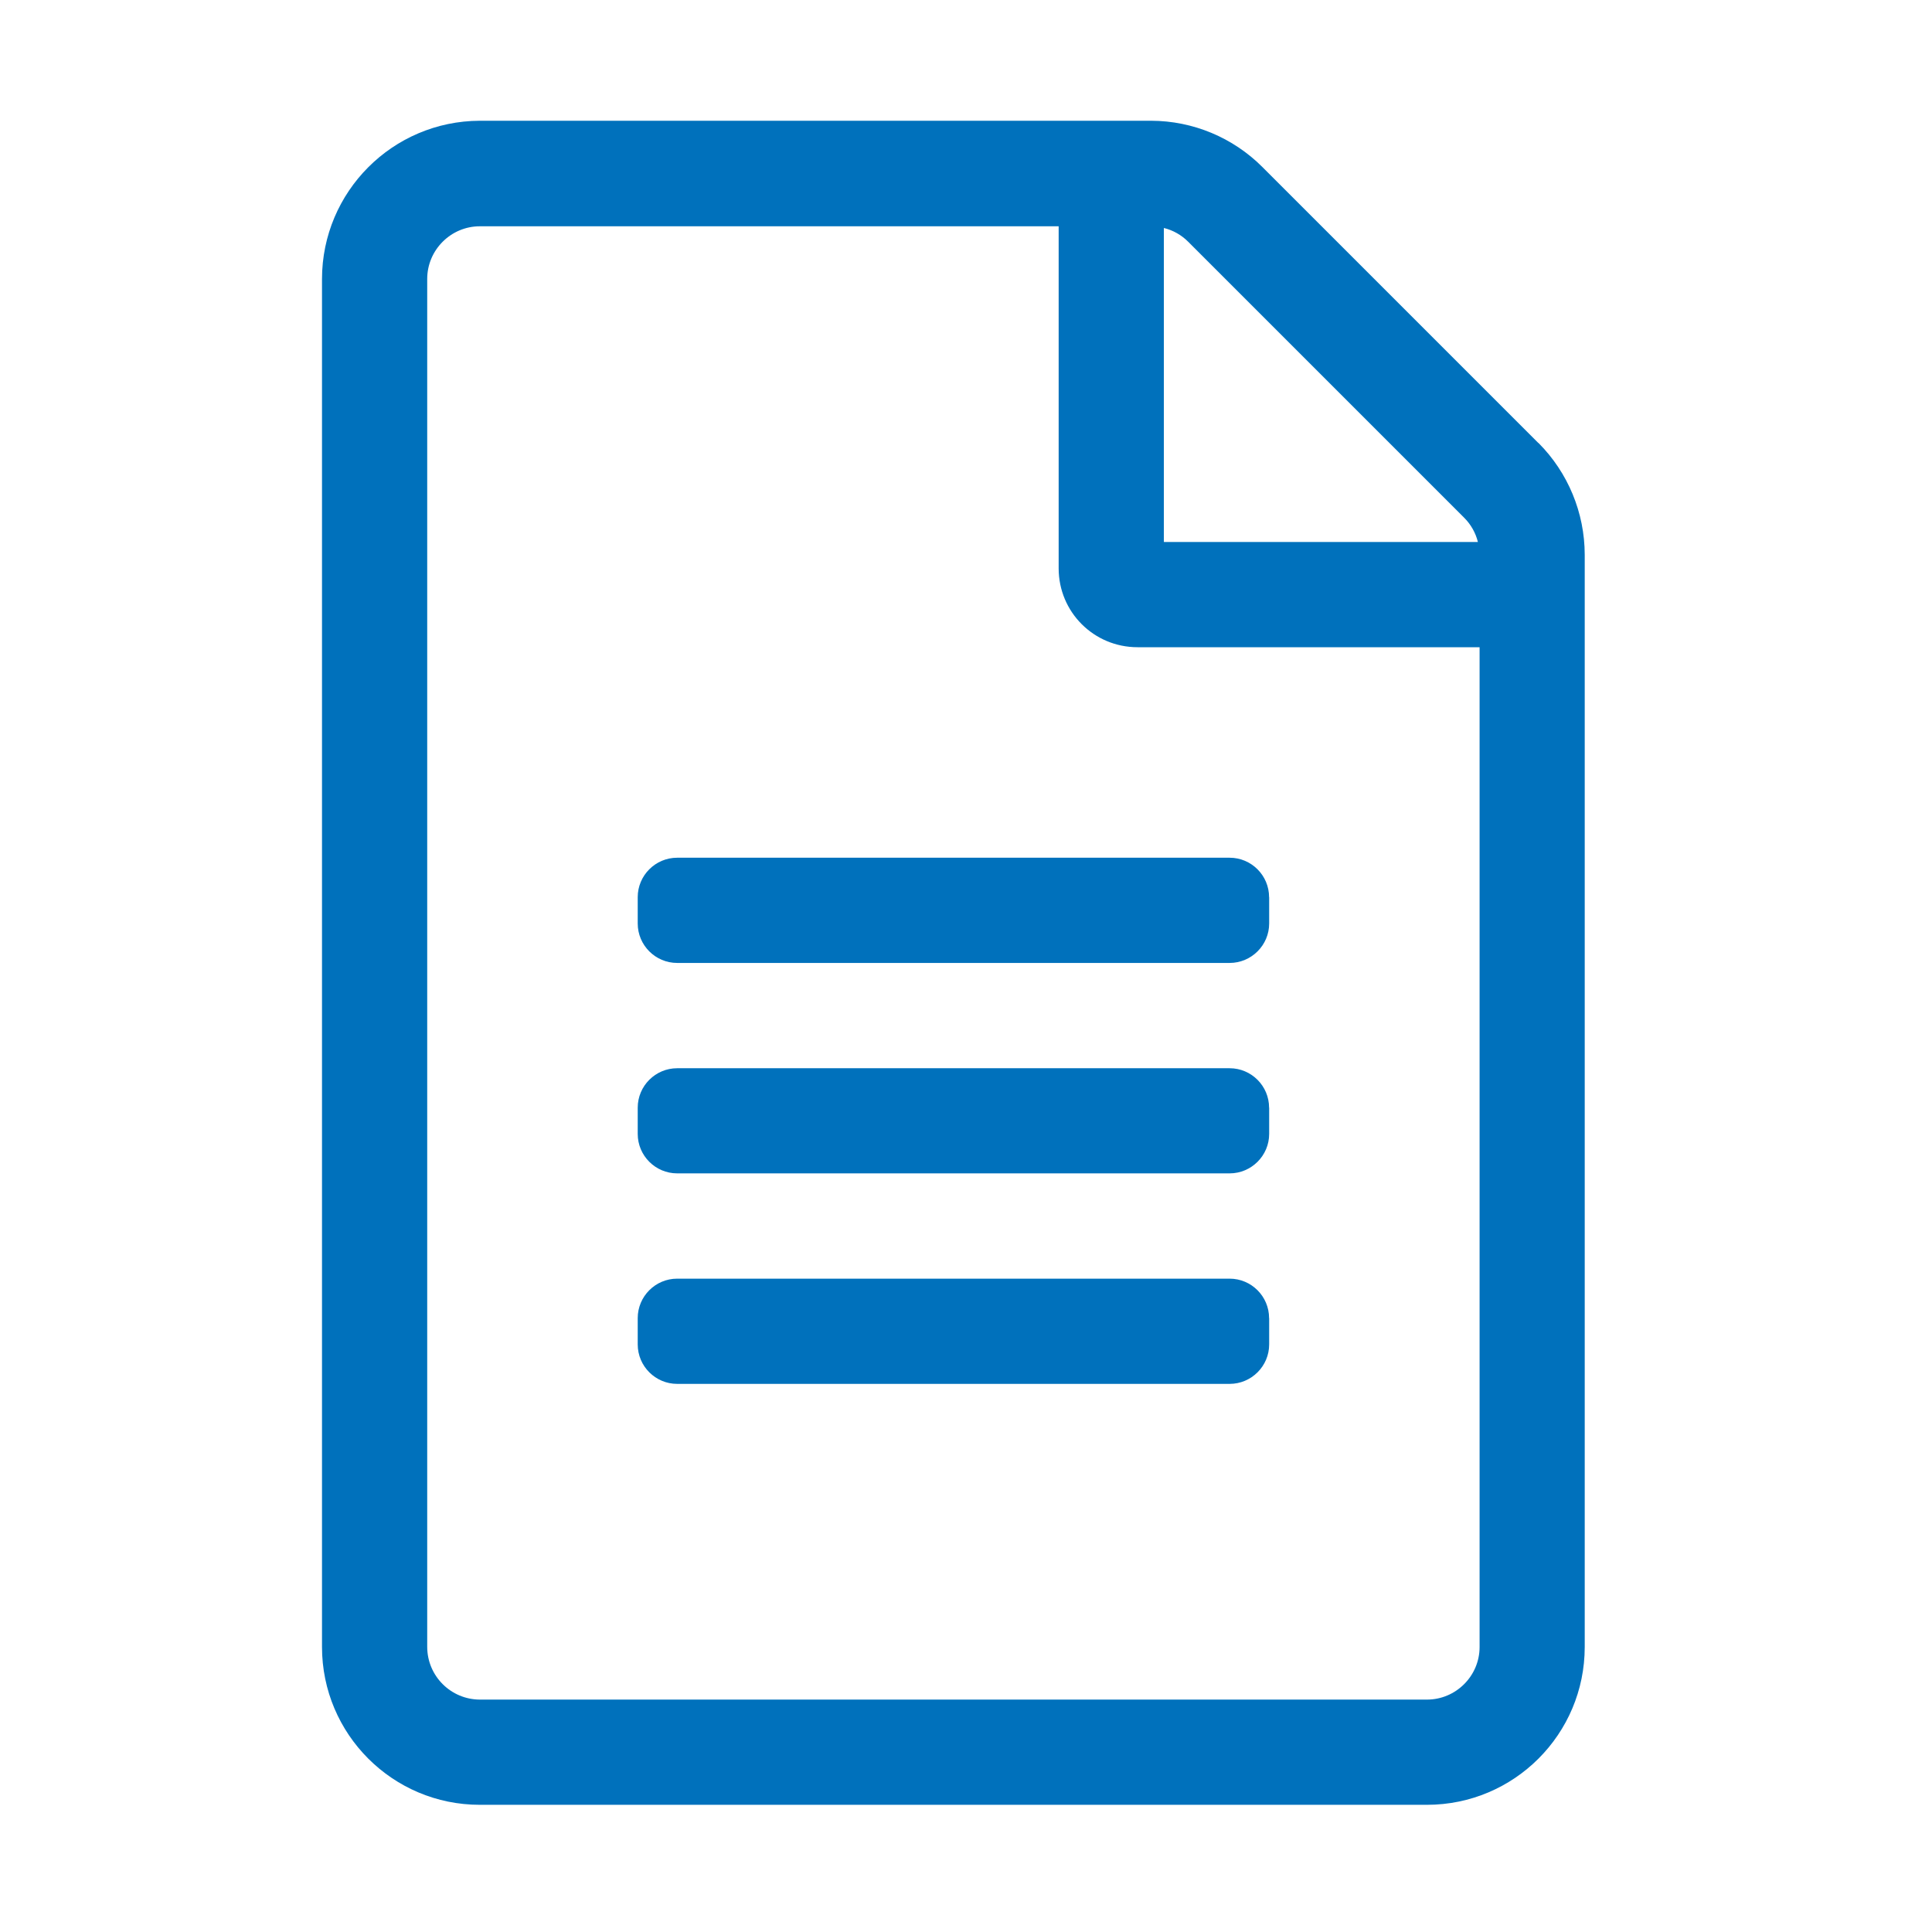
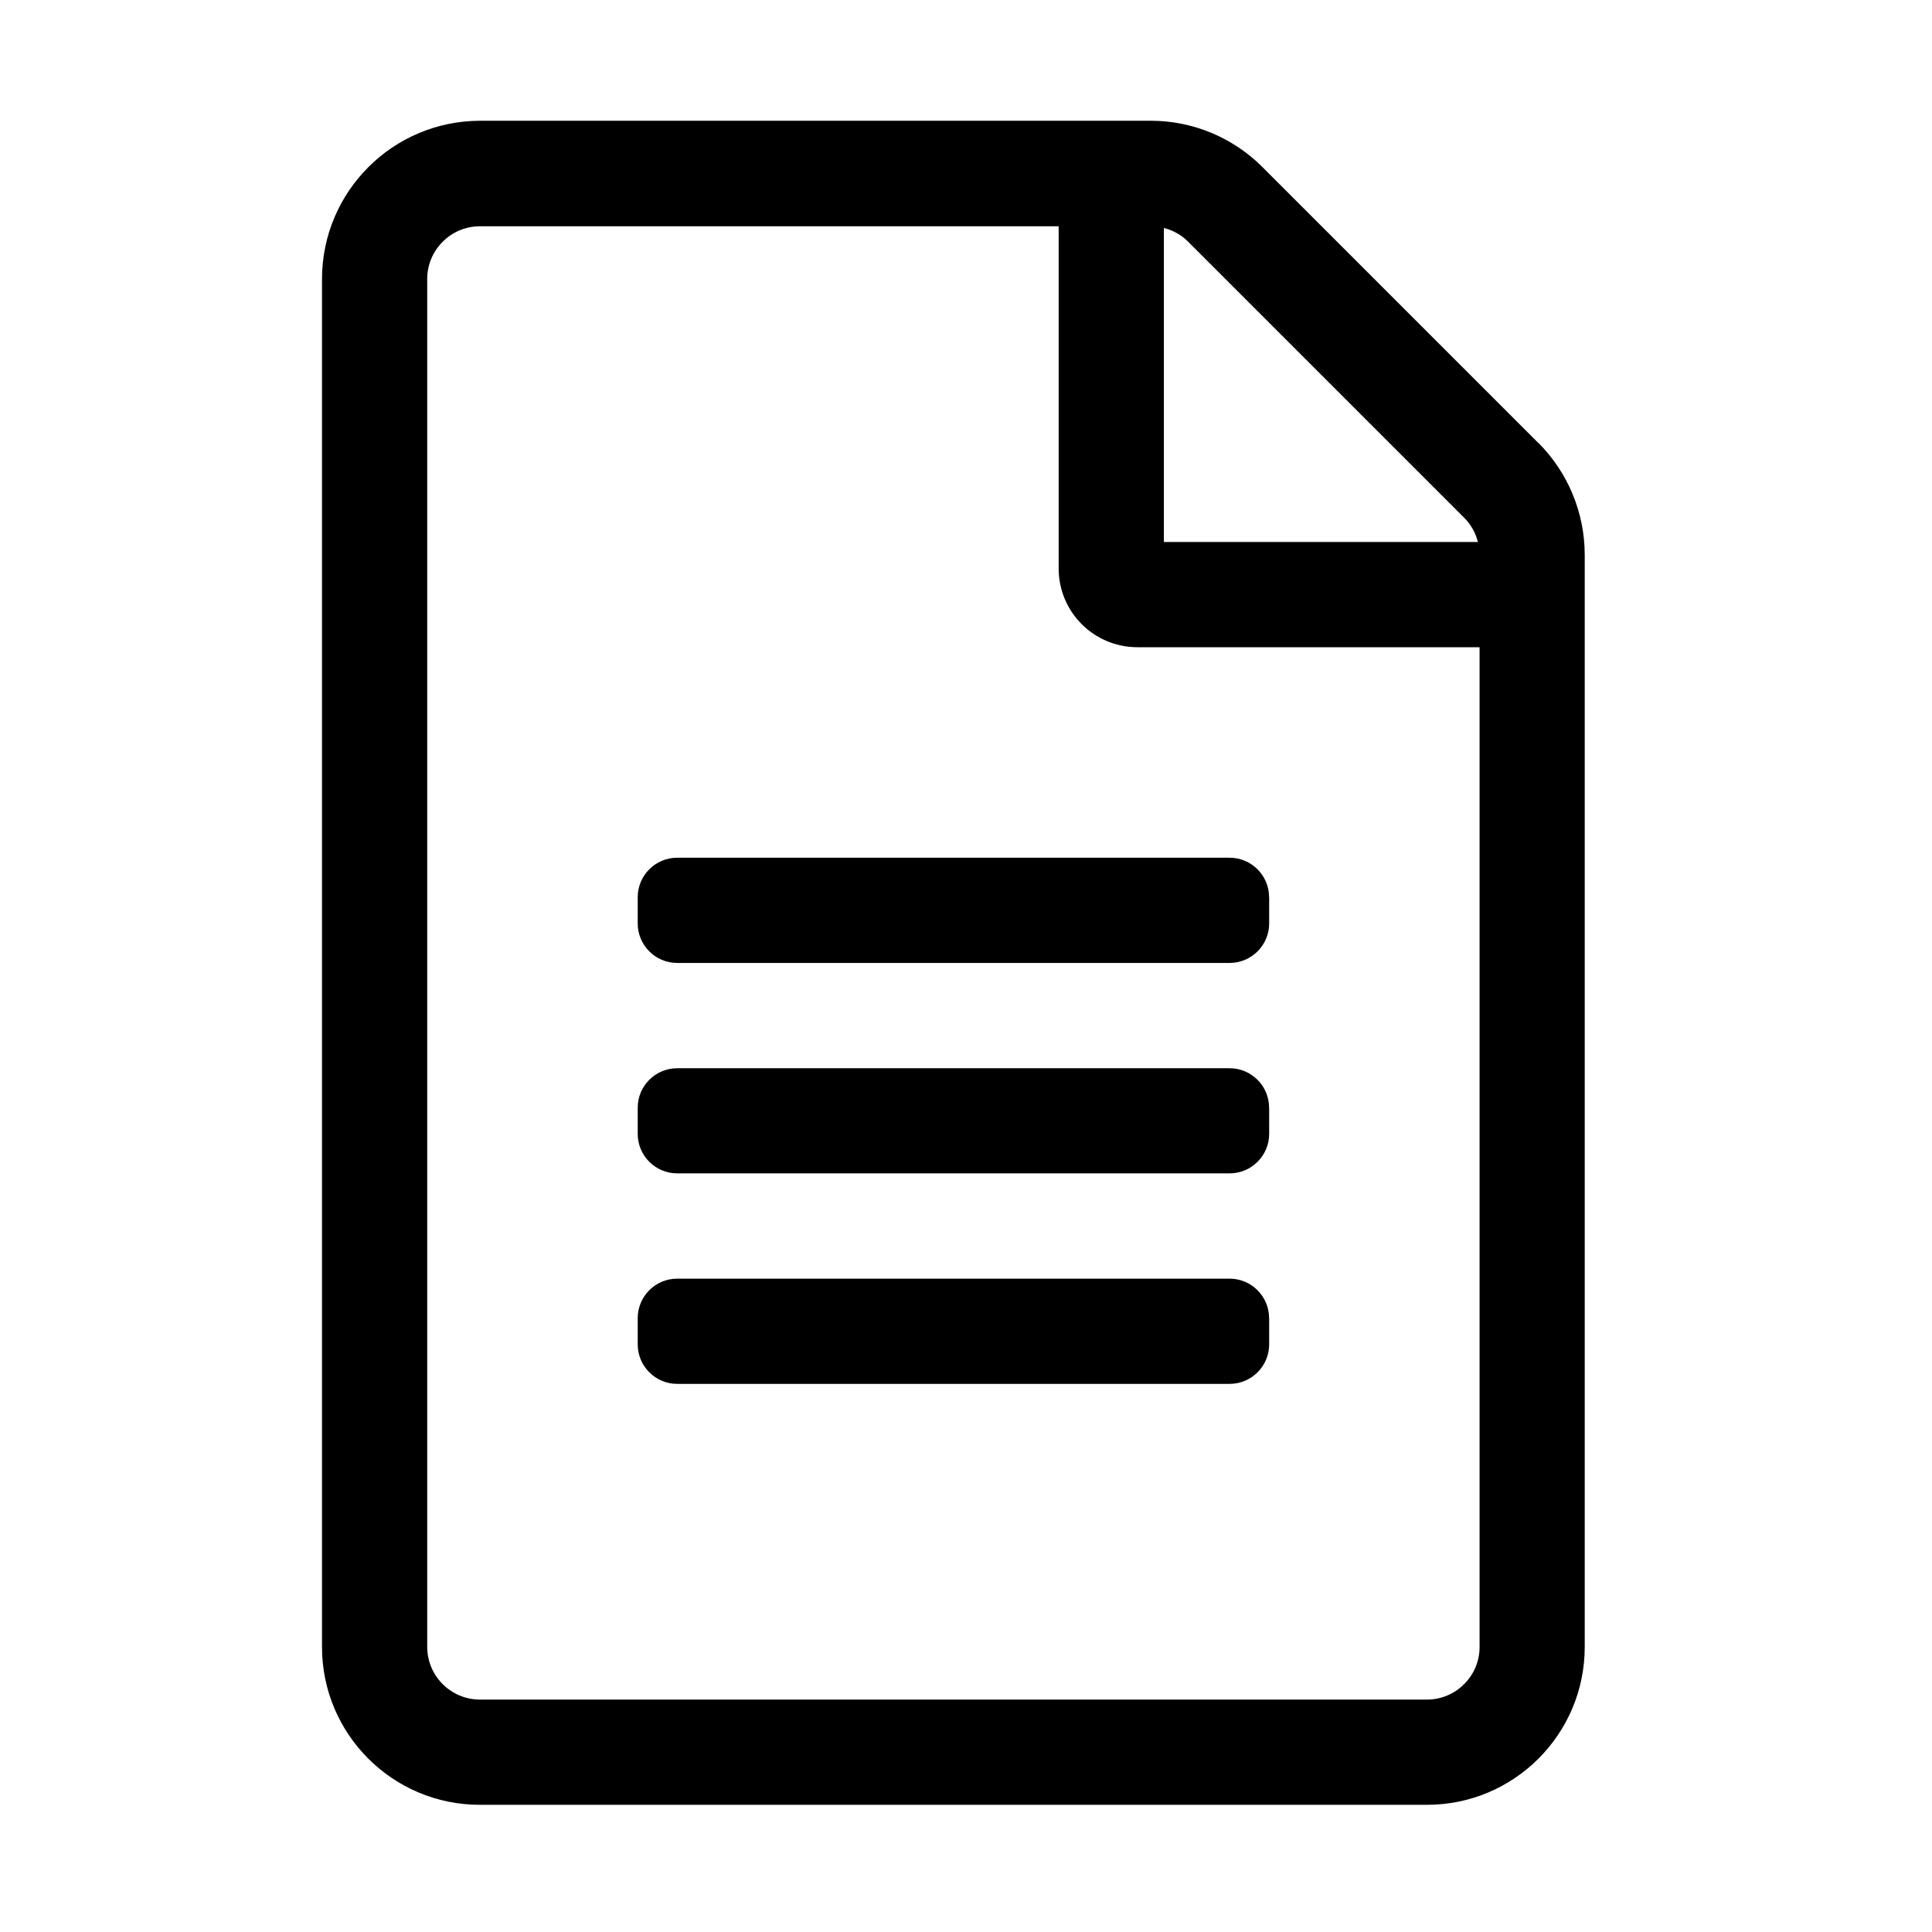
<svg xmlns="http://www.w3.org/2000/svg" width="24px" height="24px" viewBox="0 0 24 24">
-   <path d="M19.11 5.503l-3.427-3.427A1.96 1.96 0 0014.3 1.5H5.96A1.967 1.967 0 004 3.465v16.994c0 1.083.878 1.961 1.96 1.961h11.766c1.083 0 1.96-.878 1.96-1.96V6.891a1.97 1.97 0 00-.575-1.389zm-.922.928a.643.643 0 01.171.302h-3.901V2.832a.643.643 0 01.302.171l3.428 3.428zm-.462 14.682H5.961a.656.656 0 01-.654-.654V3.465c0-.36.294-.654.654-.654h7.19V7.06c0 .543.437.98.98.98h4.249v12.42c0 .359-.294.653-.654.653zm-1.96-9.968v.327c0 .27-.221.49-.491.49H8.412c-.27 0-.49-.22-.49-.49v-.327c0-.27.22-.49.49-.49h6.863c.27 0 .49.22.49.49zm0 2.615v.326c0 .27-.221.49-.491.49H8.412c-.27 0-.49-.22-.49-.49v-.326c0-.27.22-.49.49-.49h6.863c.27 0 .49.22.49.49zm0 2.614v.327c0 .27-.221.49-.491.49H8.412c-.27 0-.49-.22-.49-.49v-.327c0-.27.22-.49.49-.49h6.863c.27 0 .49.22.49.49z" fill="#0071BC" fill-rule="nonzero" />
+   <path d="M19.11 5.503l-3.427-3.427A1.96 1.96 0 0014.3 1.5H5.96A1.967 1.967 0 004 3.465v16.994c0 1.083.878 1.961 1.96 1.961h11.766c1.083 0 1.96-.878 1.96-1.96V6.891a1.97 1.97 0 00-.575-1.389zm-.922.928a.643.643 0 01.171.302h-3.901V2.832a.643.643 0 01.302.171l3.428 3.428zm-.462 14.682H5.961a.656.656 0 01-.654-.654V3.465c0-.36.294-.654.654-.654h7.19V7.06c0 .543.437.98.98.98h4.249v12.42c0 .359-.294.653-.654.653zm-1.96-9.968v.327c0 .27-.221.49-.491.49H8.412c-.27 0-.49-.22-.49-.49v-.327c0-.27.22-.49.49-.49h6.863c.27 0 .49.22.49.49zm0 2.615v.326c0 .27-.221.49-.491.49H8.412c-.27 0-.49-.22-.49-.49v-.326c0-.27.22-.49.49-.49h6.863c.27 0 .49.22.49.49zm0 2.614v.327c0 .27-.221.49-.491.49H8.412c-.27 0-.49-.22-.49-.49v-.327c0-.27.22-.49.49-.49h6.863c.27 0 .49.22.49.49z" fill="#000" fill-rule="nonzero" />
</svg>
